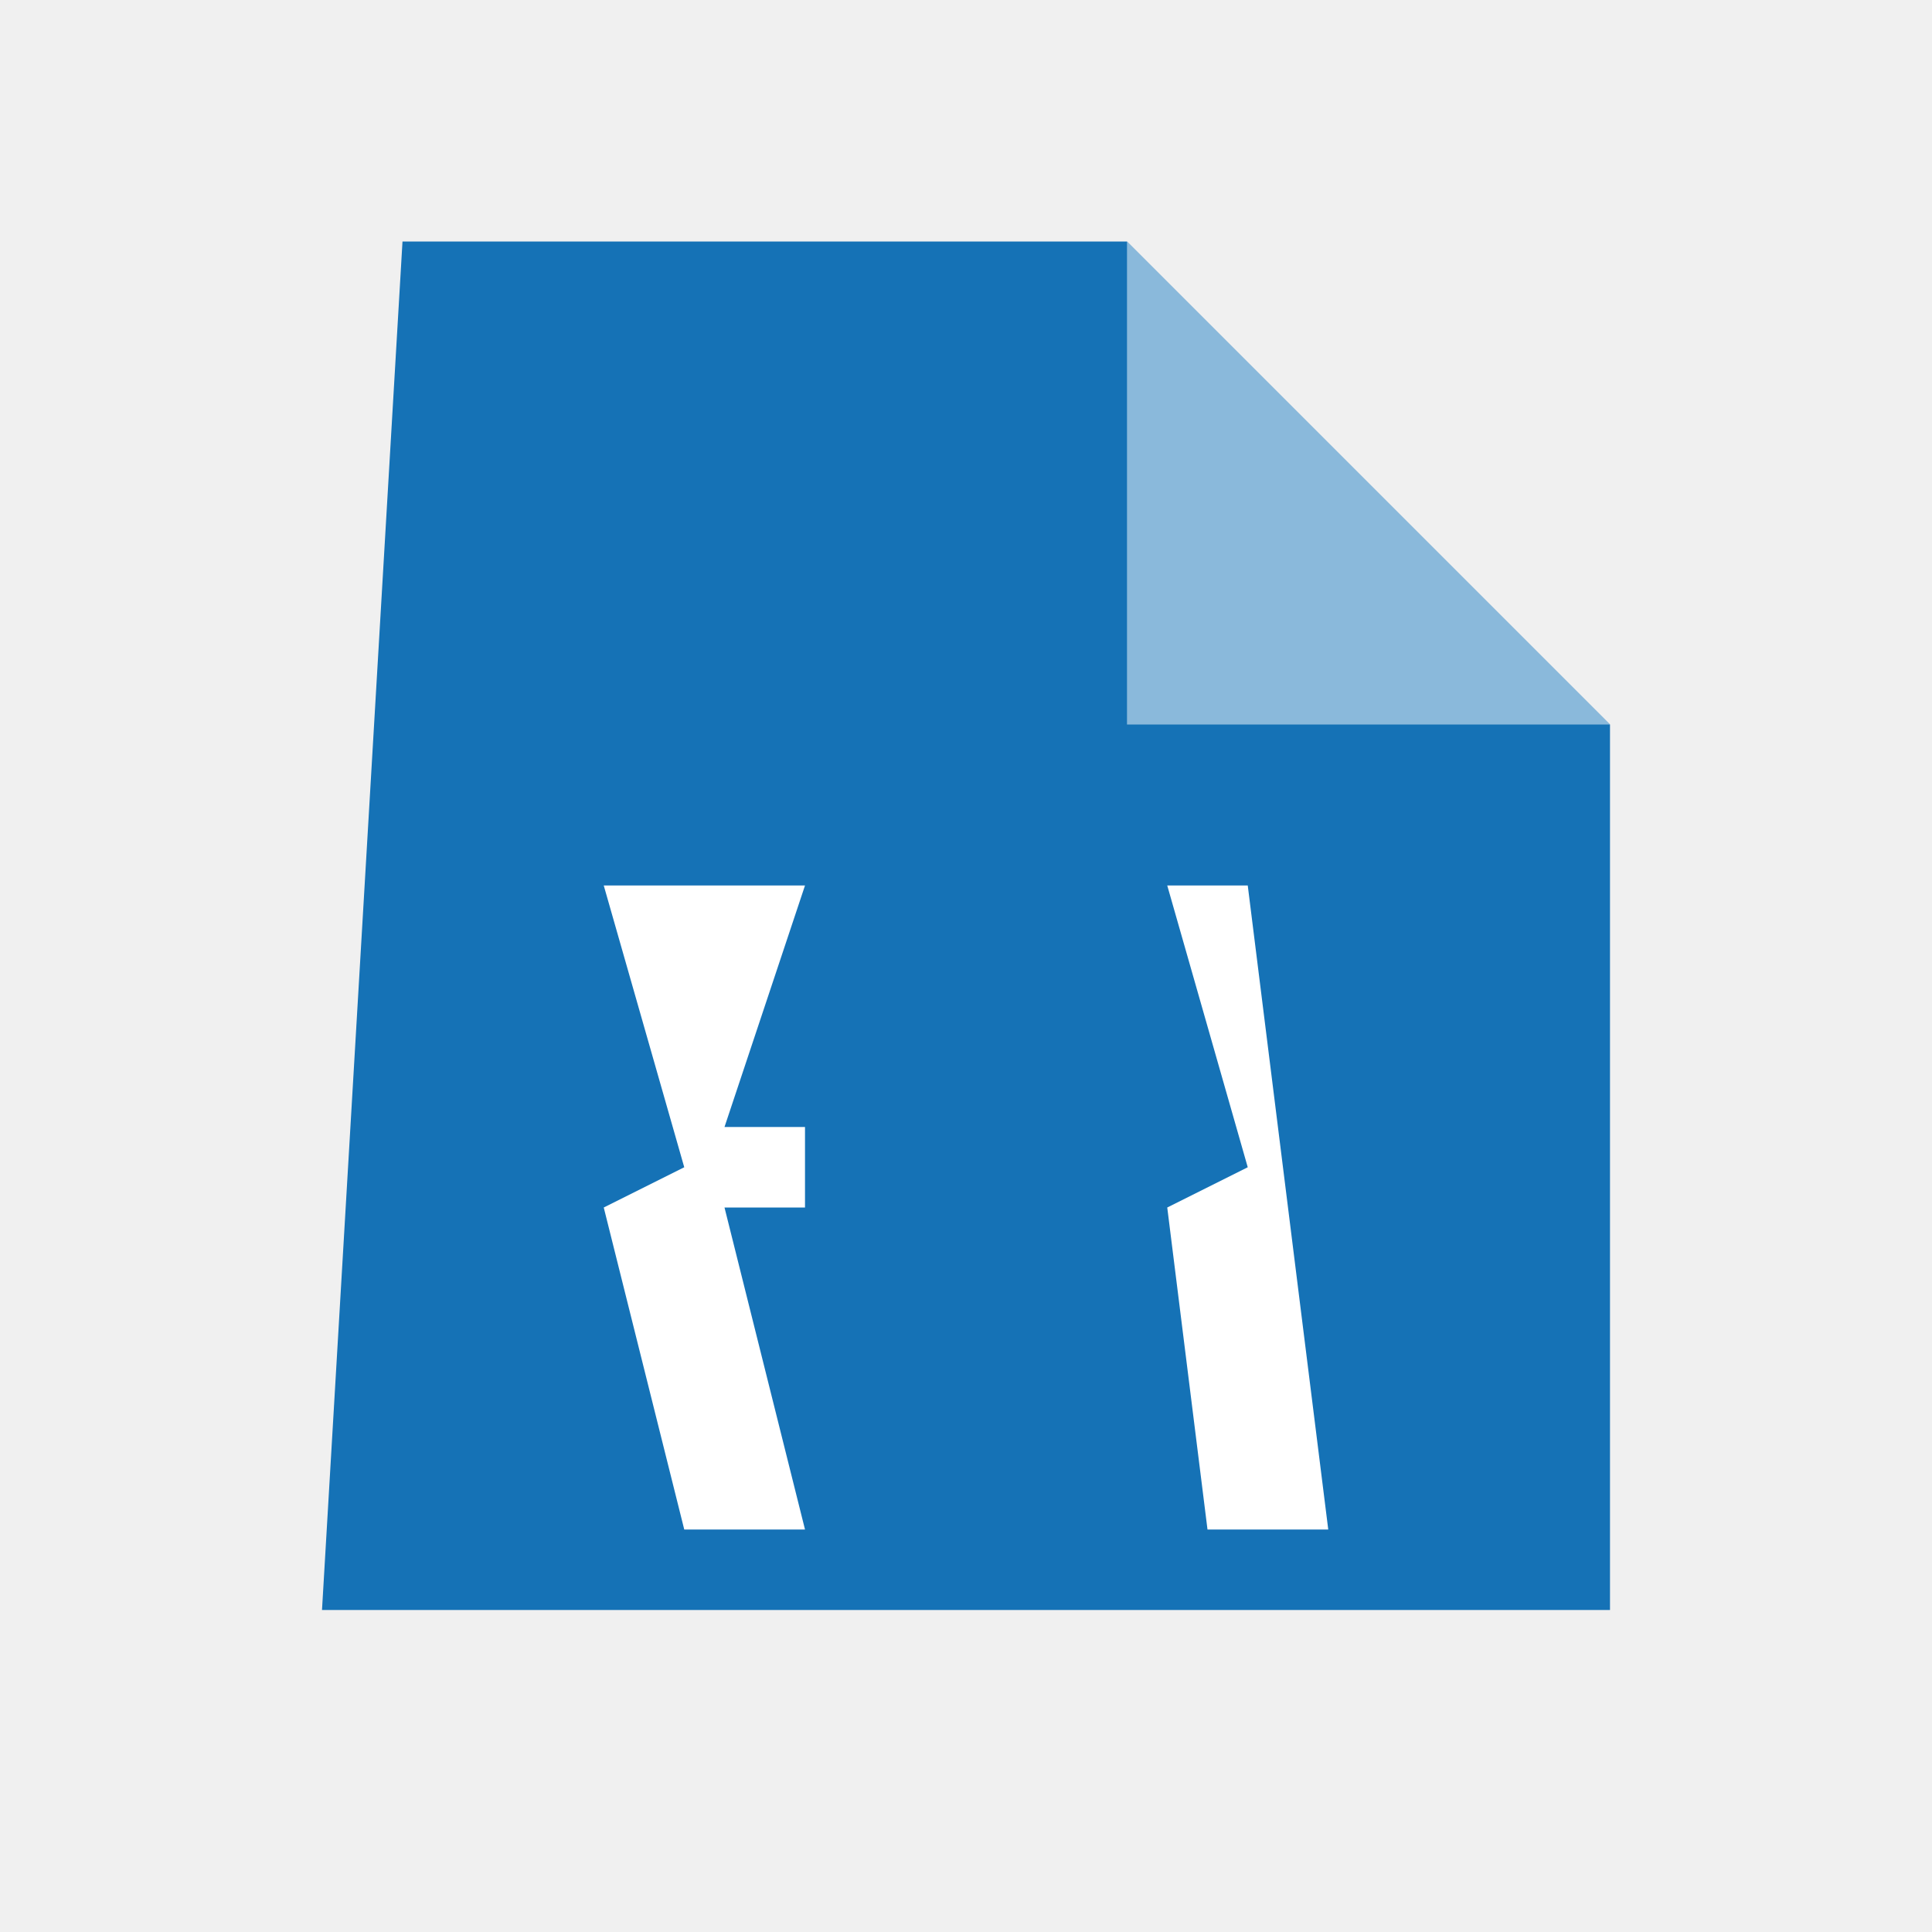
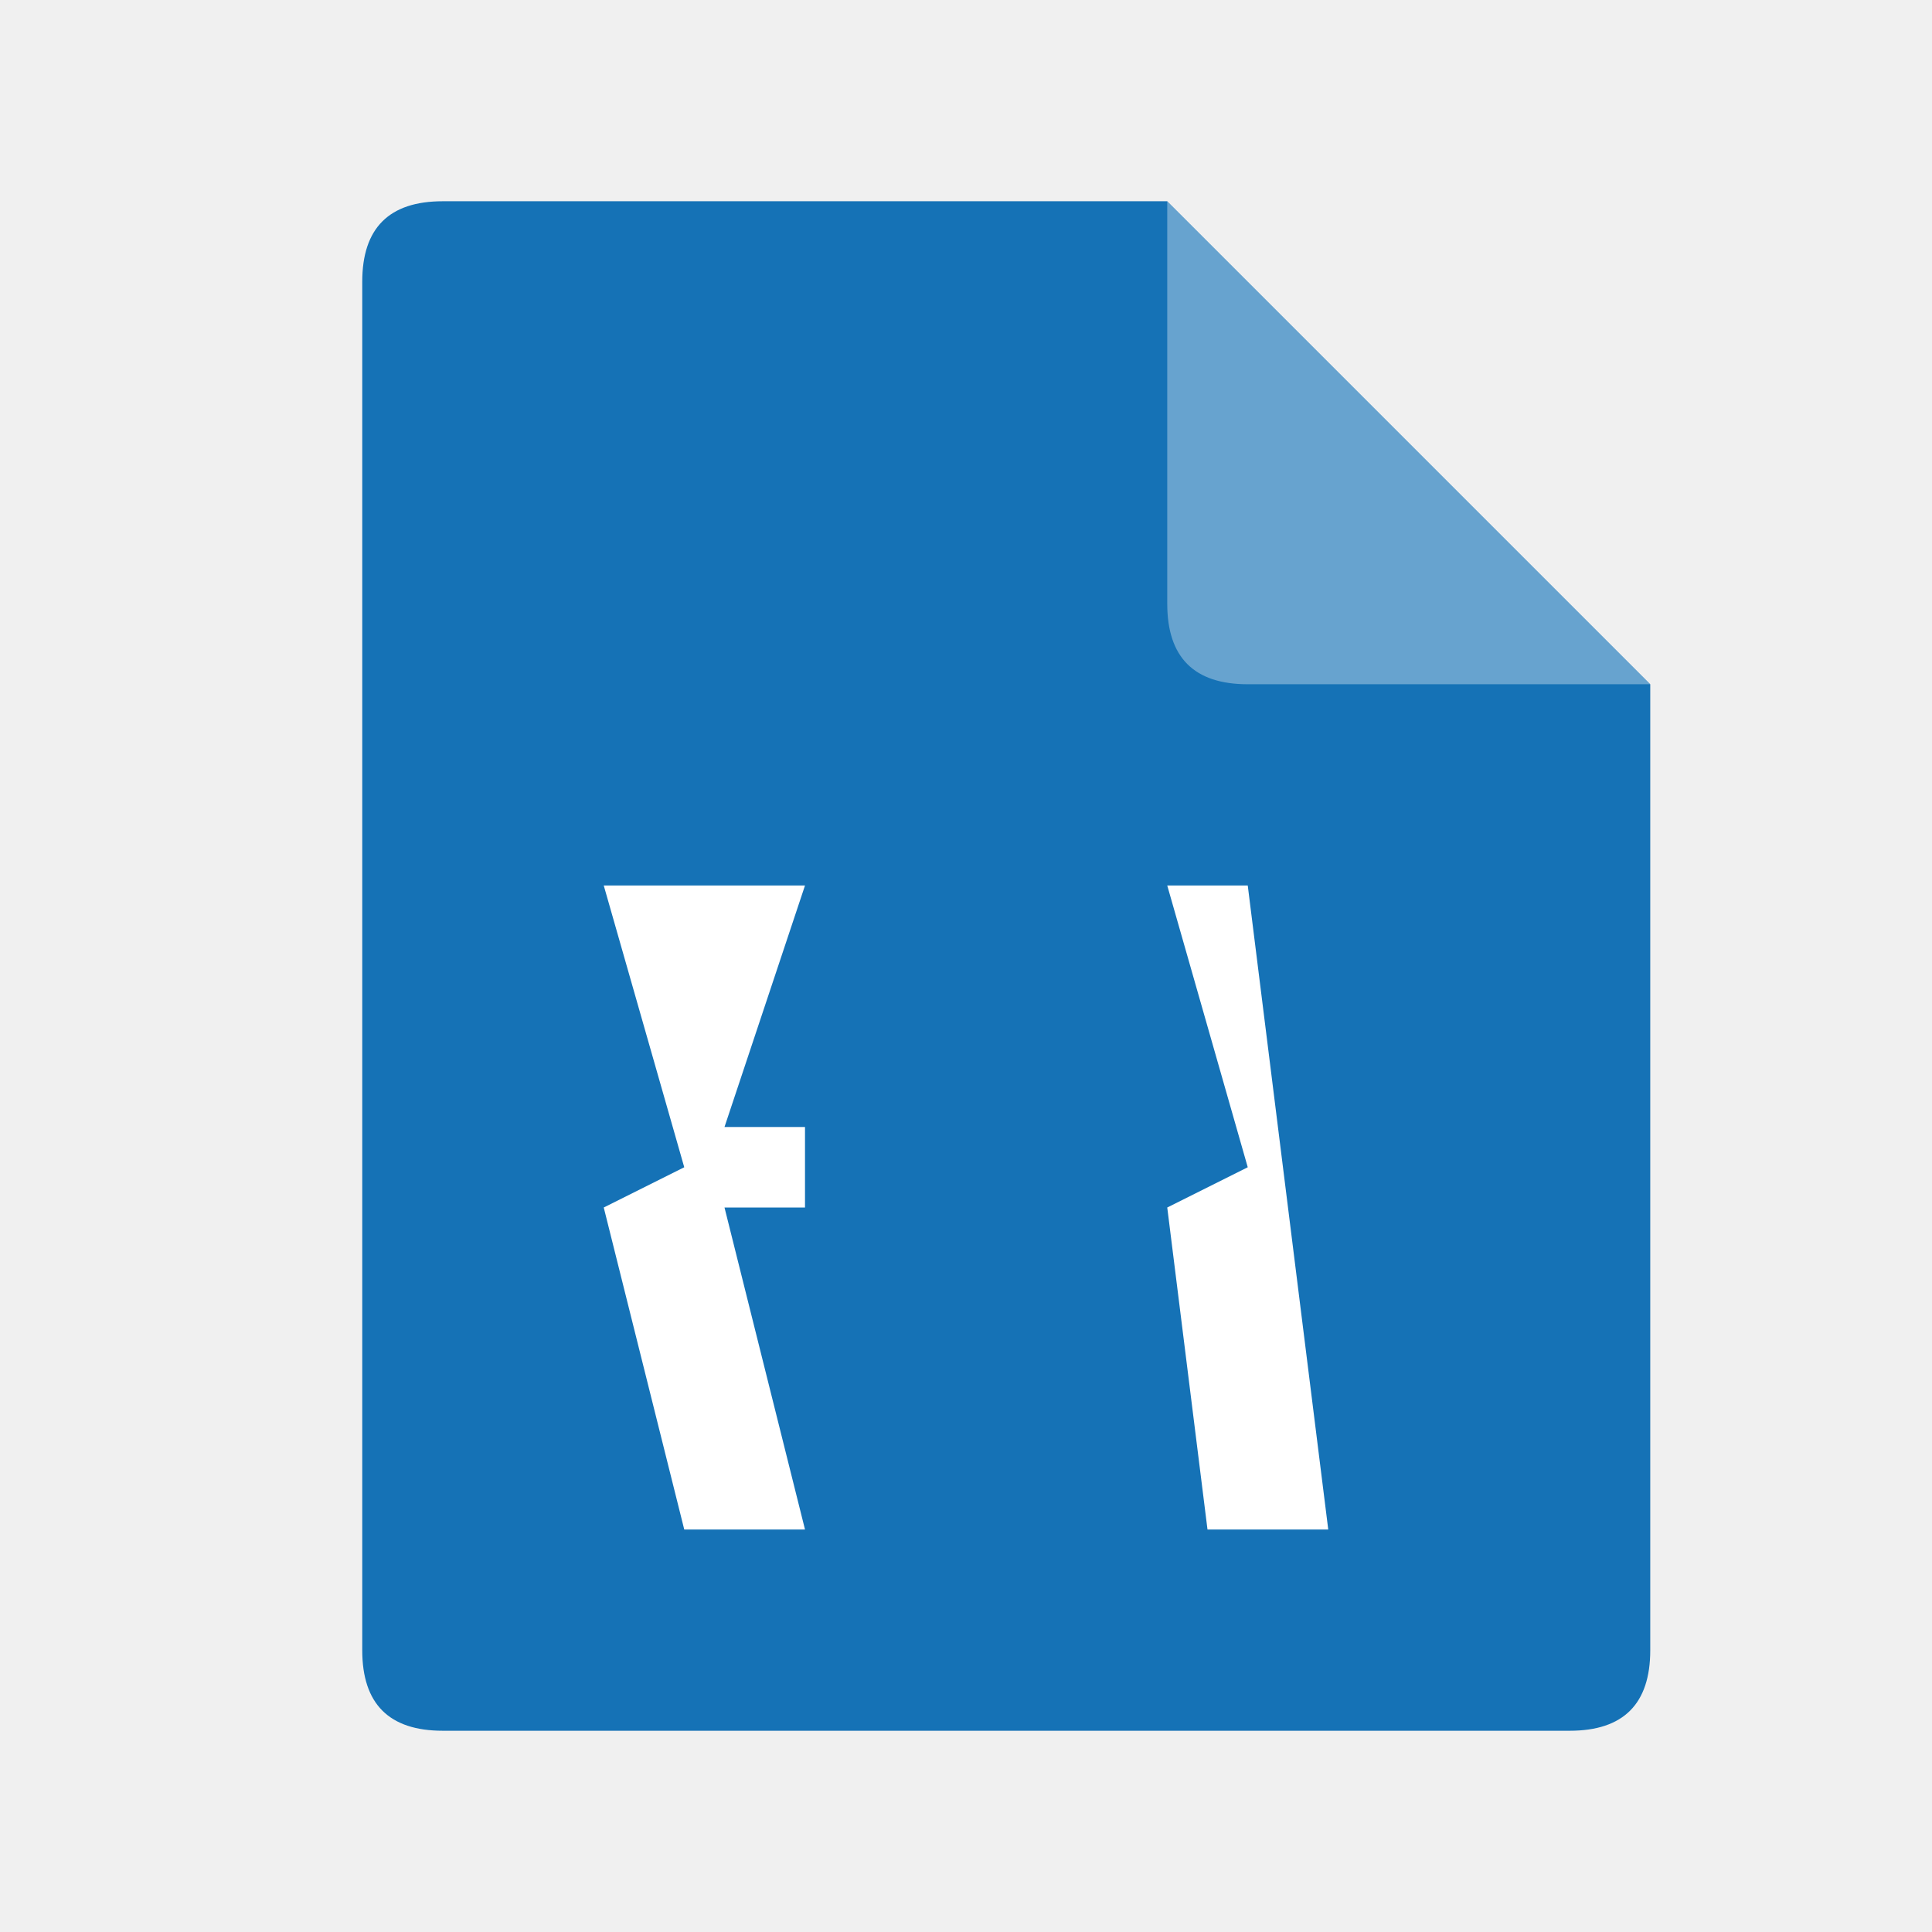
<svg xmlns="http://www.w3.org/2000/svg" viewBox="0 0 24 24" width="24" height="24" role="img" aria-label="CSS file icon (flat)">
-   <path d="M5 3 L14 3 L20 9 L20 20 L4 20 Z" fill="#1572B6" />
-   <path d="M14 3 L20 9 L14 9 Z" fill="#FFFFFF" fill-opacity="0.5" />
+   <path d="M5.5 2.5 L14.5 2.5 L20.5 8.5 L20.5 20.5 Q20.5 21.5 19.5 21.5 L5.5 21.5 Q4.5 21.5 4.5 20.5 L4.5 3.5 Q4.5 2.5 5.5 2.5 Z" fill="#1572B6" />
+   <path d="M14.5 2.5 L20.5 8.5 L15.5 8.5 Q14.5 8.5 14.5 7.5 Z" fill="#FFFFFF" fill-opacity="0.35" />
  <path d="M8.5 11 L10 11 L9 14 L10 14 L10 15 L9 15 L10 19 L8.5 19 L7.5 15 L8.5 14.5 L7.5 11 Z" fill="#FFFFFF" />
  <path d="M15.5 11 L16.5 19 L15 19 L14.5 15 L15.5 14.5 L14.5 11 Z" fill="#FFFFFF" />
</svg>
